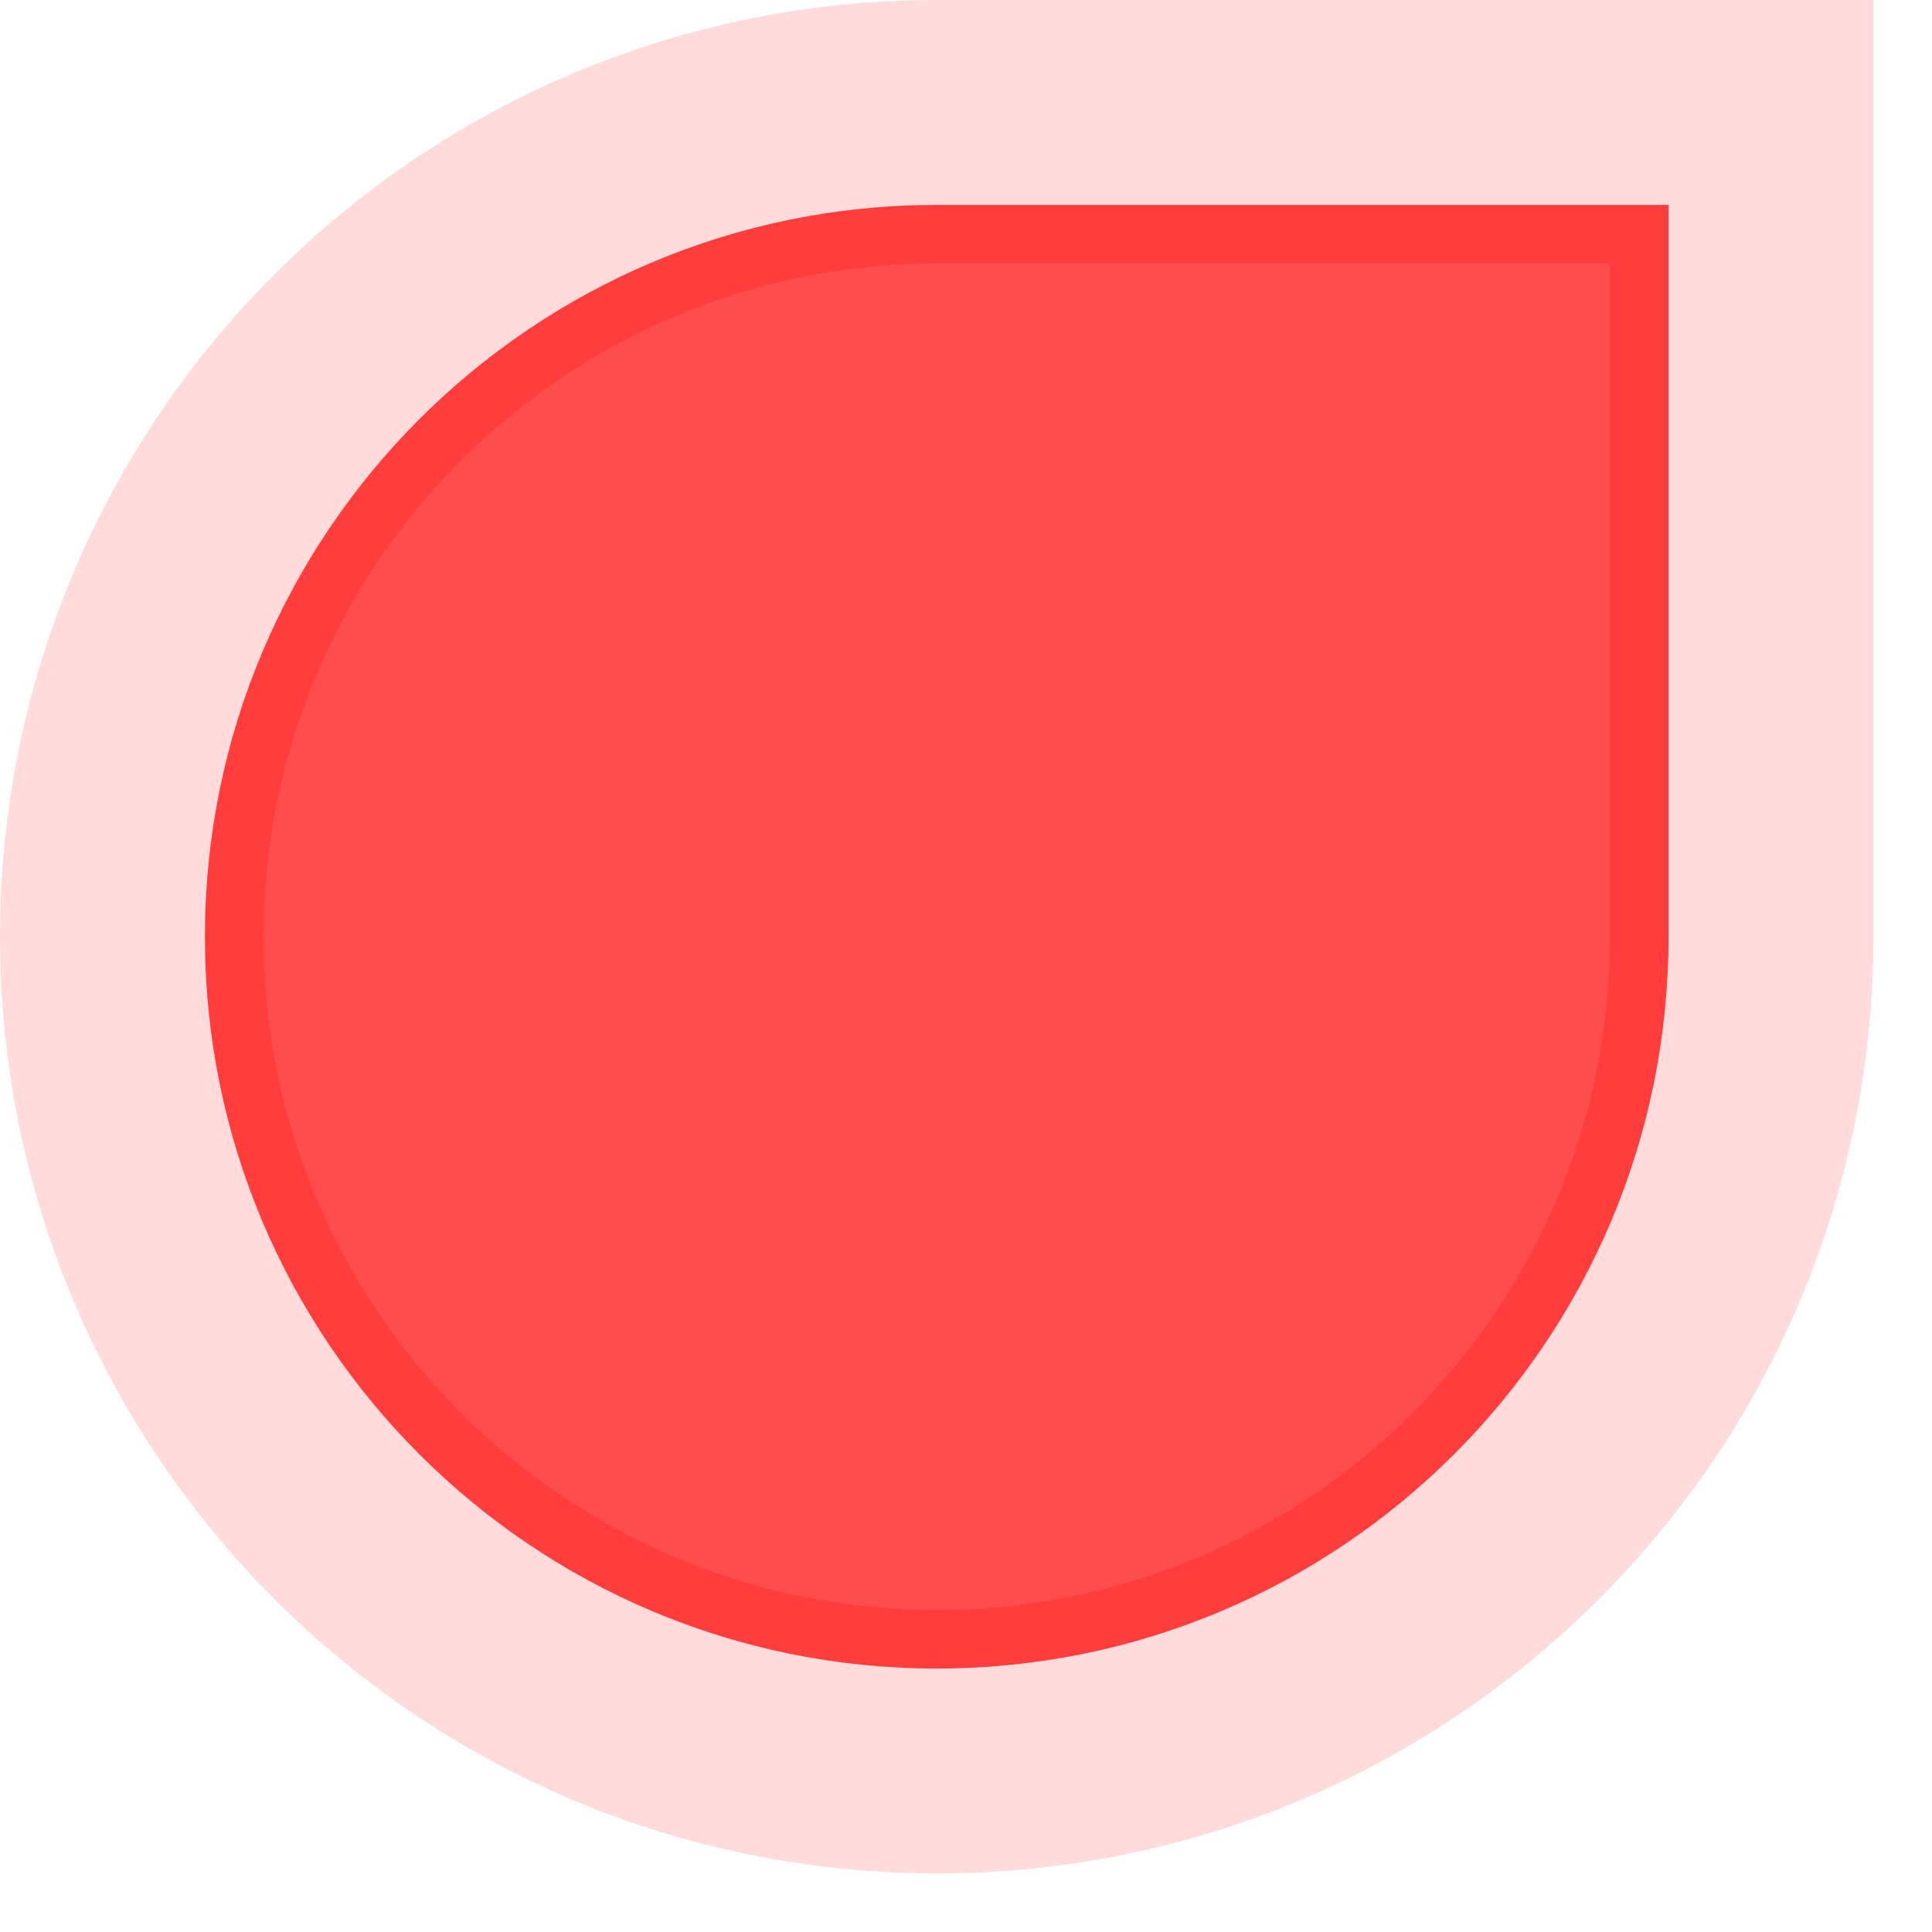
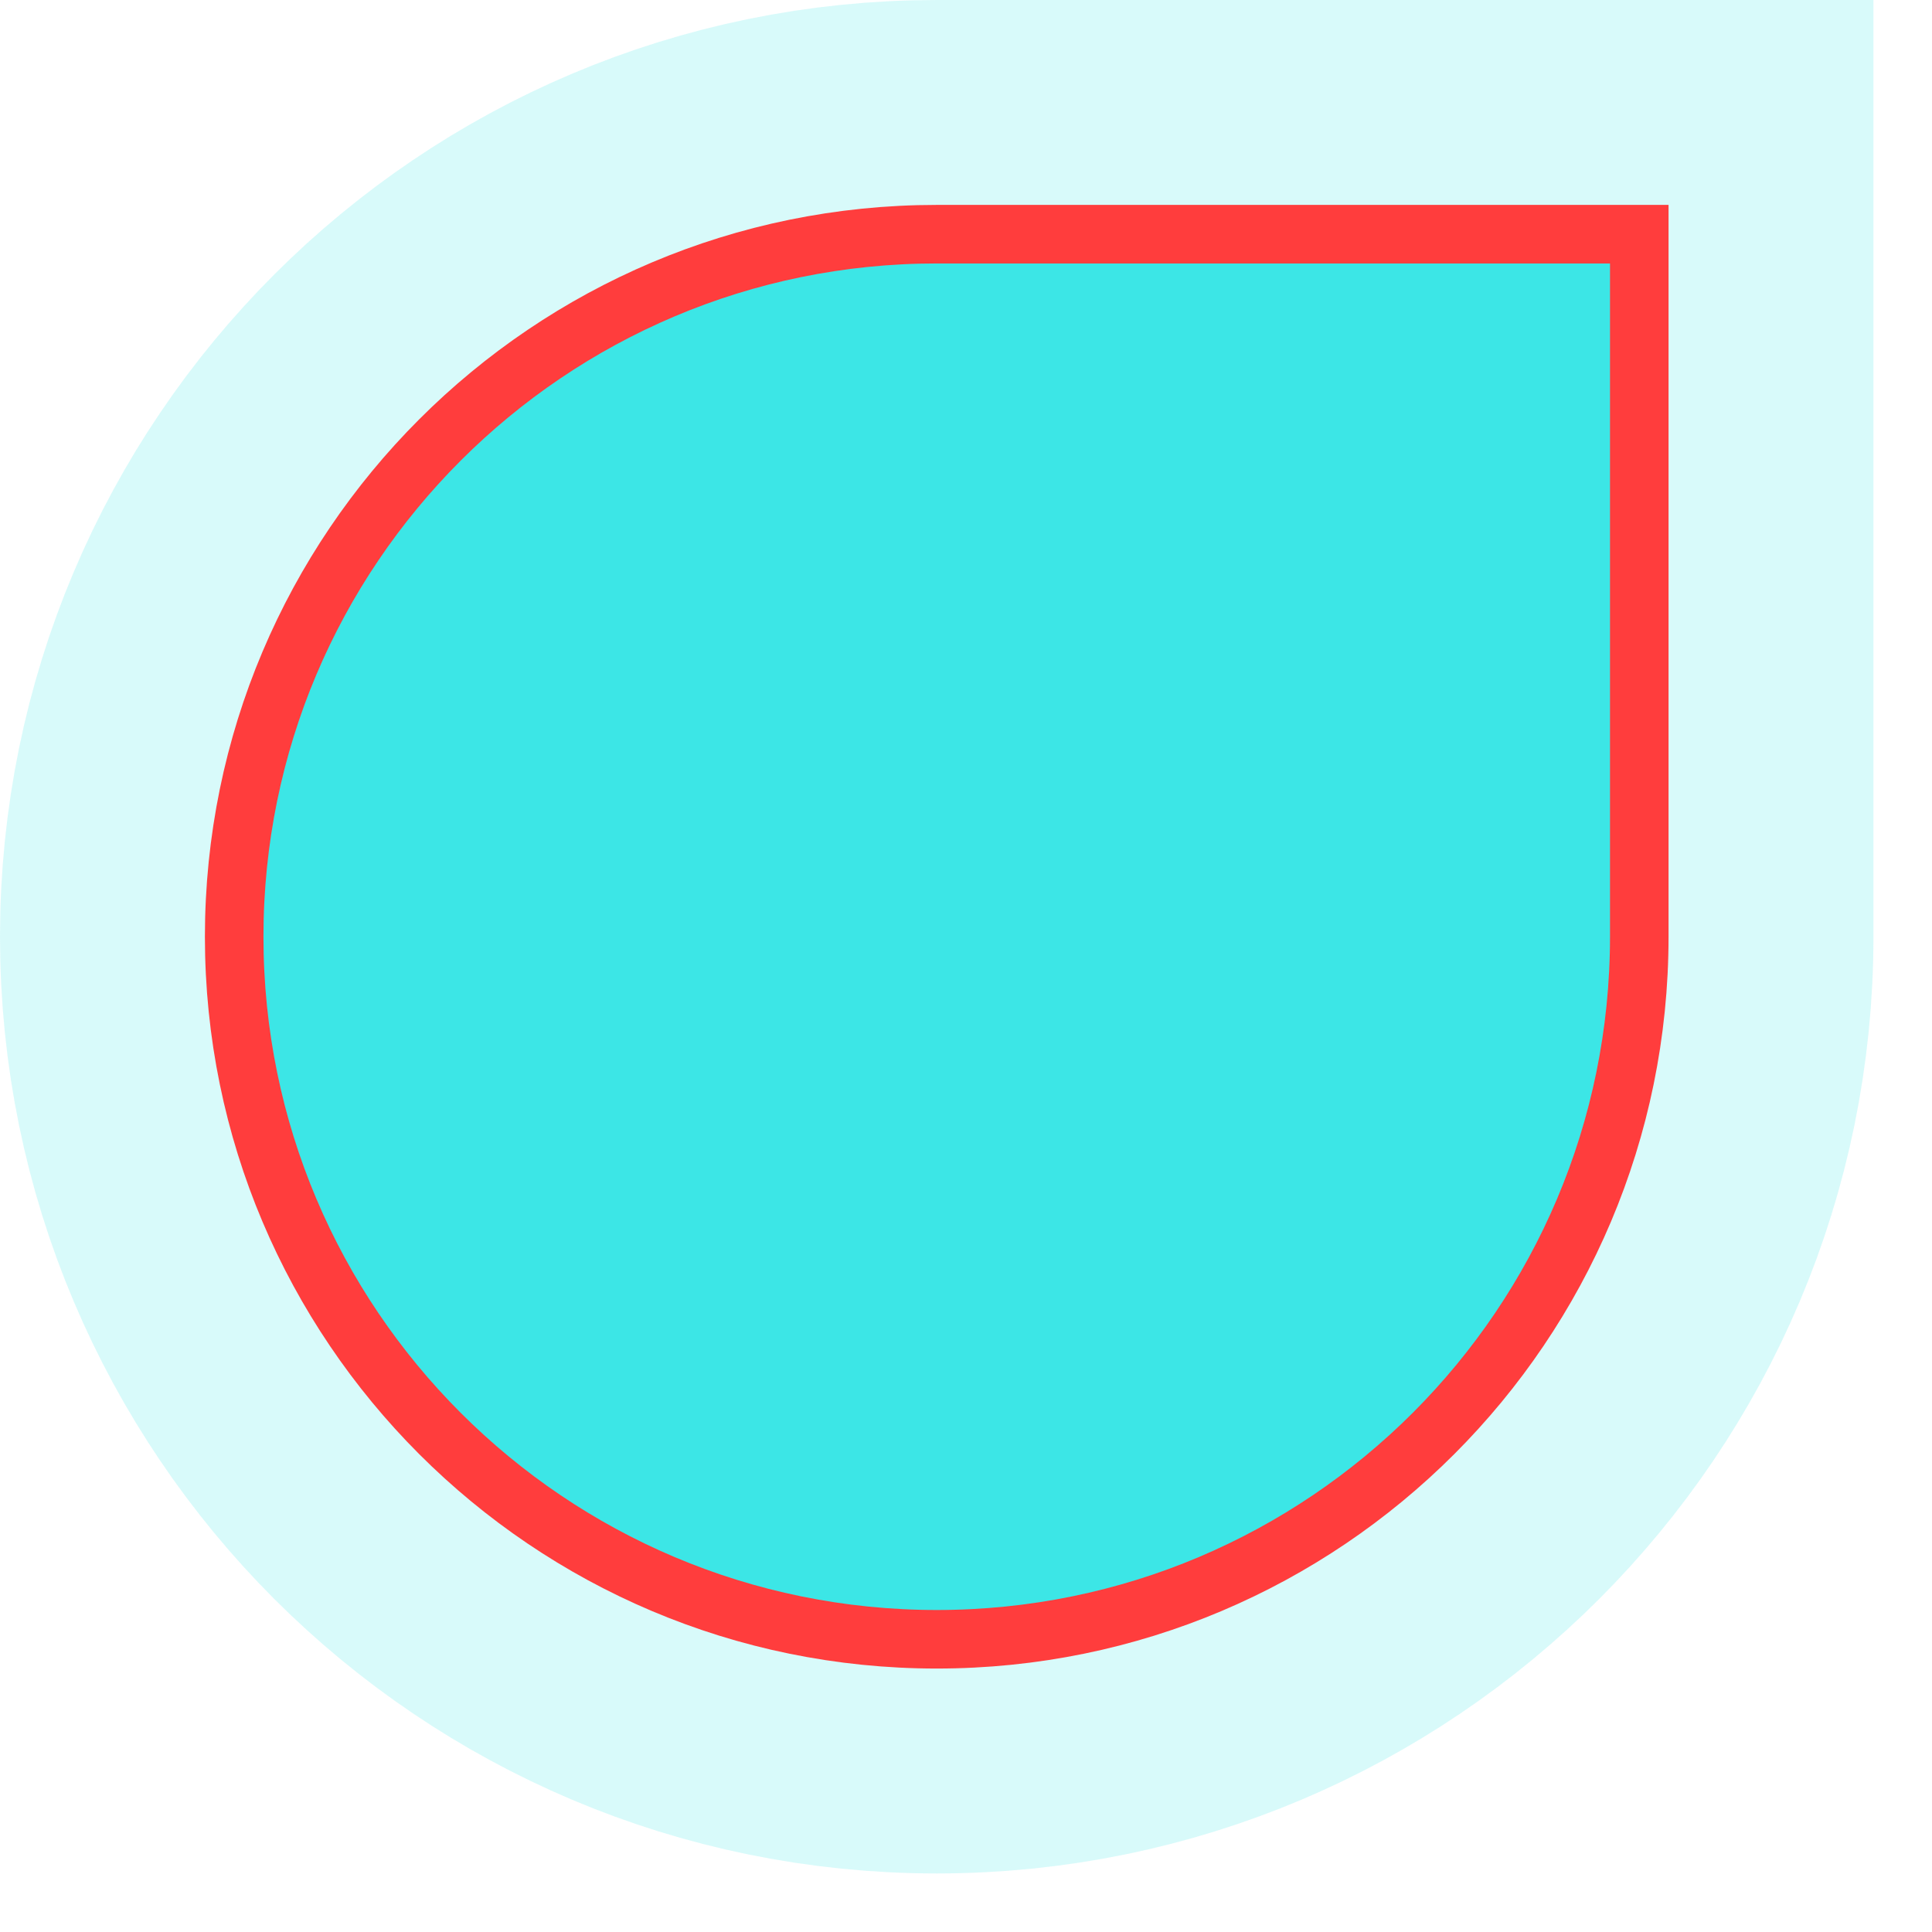
<svg xmlns="http://www.w3.org/2000/svg" xmlns:xlink="http://www.w3.org/1999/xlink" width="34px" height="34px" viewBox="1 1 33 33" version="1.1">
  <defs>
    <path d="M17,5 C23.627,5 29,10.373 29,17 L29,29 L17,29 C10.373,29 5,23.627 5,17 C5,10.373 10.373,5 17,5 Z" id="path-1" />
  </defs>
  <g id="Bottom-Left-Handle" stroke="none" stroke-width="1" fill="none" fill-rule="evenodd">
    <g id="Bottom-Left" transform="translate(17, 17) scale(1, -1) translate(-17, -17) ">
-       <use stroke="#FF4C4C33" stroke-width="8" xlink:href="#path-1" />
+       <use stroke="#3ce6e633" stroke-width="8" xlink:href="#path-1" />
      <use fill="black" fill-opacity="1" filter="url(#filter-2)" xlink:href="#path-1" />
-       <use stroke="#FF3D3D" stroke-width="1" fill="#FF4C4C" fill-rule="evenodd" xlink:href="#path-1" />
+       <use stroke="#FF3D3D" stroke-width="1" fill="#3ce6e6" fill-rule="evenodd" xlink:href="#path-1" />
    </g>
  </g>
</svg>
